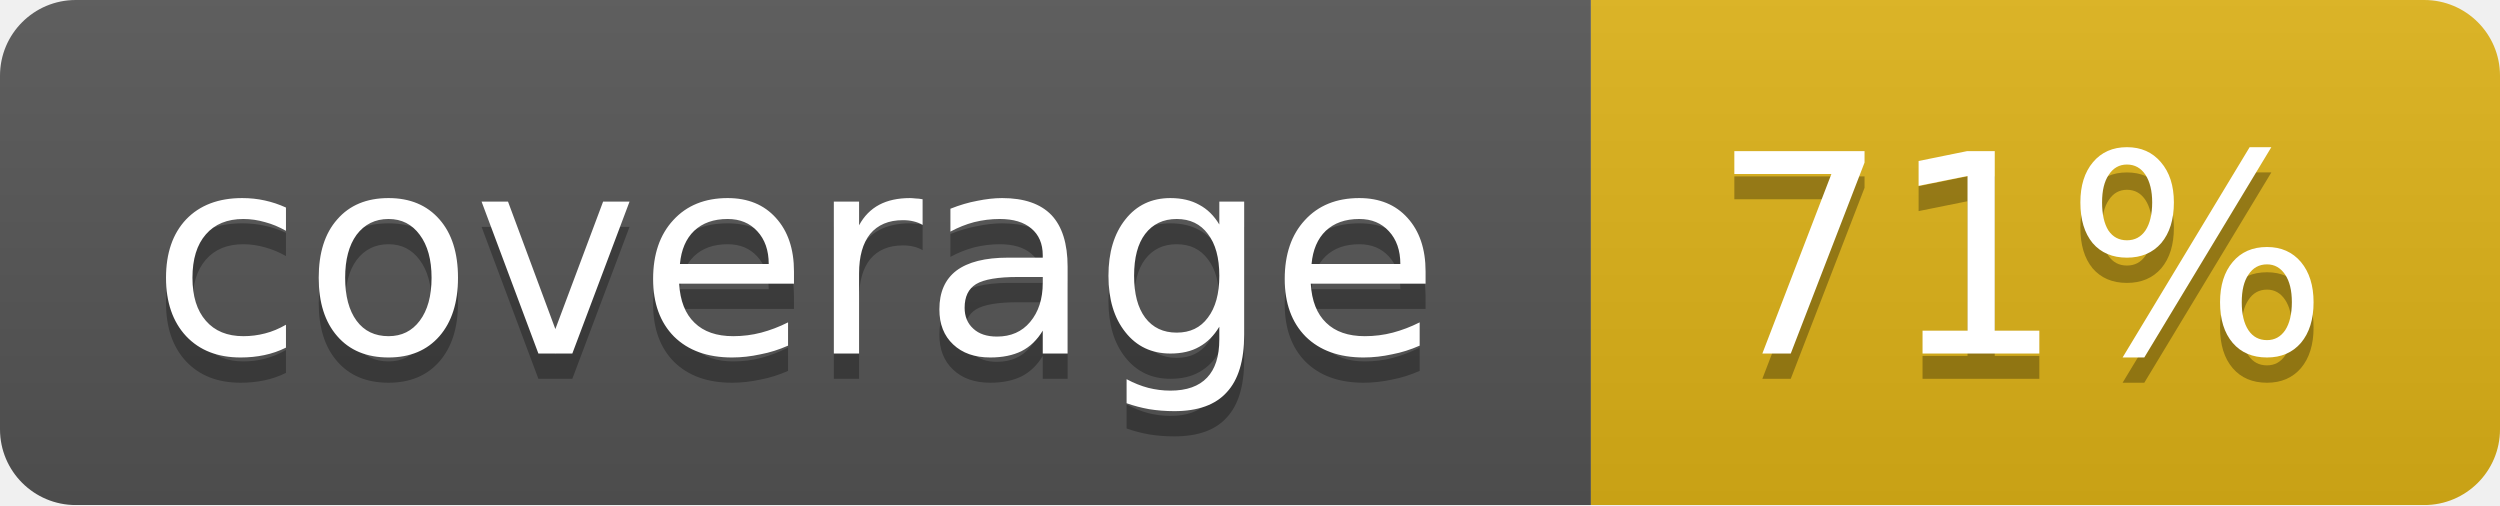
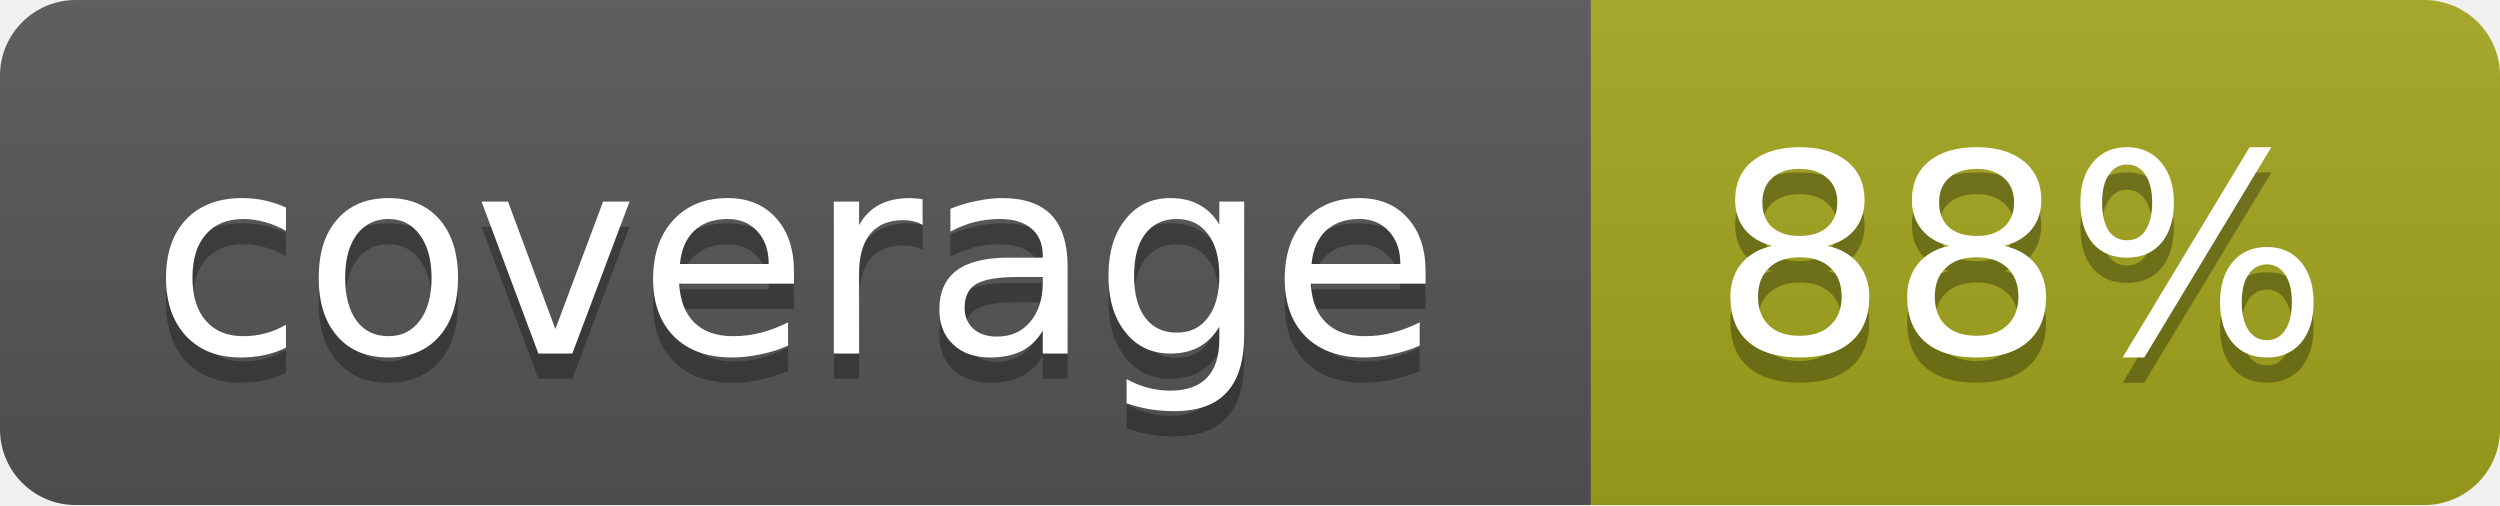
<svg xmlns="http://www.w3.org/2000/svg" width="99" height="20">
  <linearGradient id="b" x2="0" y2="100%">
    <stop offset="0" stop-color="#bbb" stop-opacity=".1" />
    <stop offset="1" stop-opacity=".1" />
  </linearGradient>
  <mask id="a">
    <rect width="99" height="20" rx="3" fill="#fff" />
  </mask>
  <g mask="url(#a)">
    <path fill="#555" d="M0 0h63v20H0z" />
-     <path fill="#dfb317" d="M63 0h36v20H63z" />
+     <path fill="#a4a61d" d="M63 0h36v20H63z" />
    <path fill="url(#b)" d="M0 0h99v20H0z" />
  </g>
  <g fill="#fff" text-anchor="middle" font-family="DejaVu Sans,Verdana,Geneva,sans-serif" font-size="11">
    <text x="31.5" y="15" fill="#010101" fill-opacity=".3">coverage</text>
    <text x="31.5" y="14">coverage</text>
-     <text x="80" y="15" fill="#010101" fill-opacity=".3">71%</text>
-     <text x="80" y="14">71%</text>
+     <text x="80" y="15" fill="#010101" fill-opacity=".3">88%</text>
+     <text x="80" y="14">88%</text>
  </g>
</svg>
